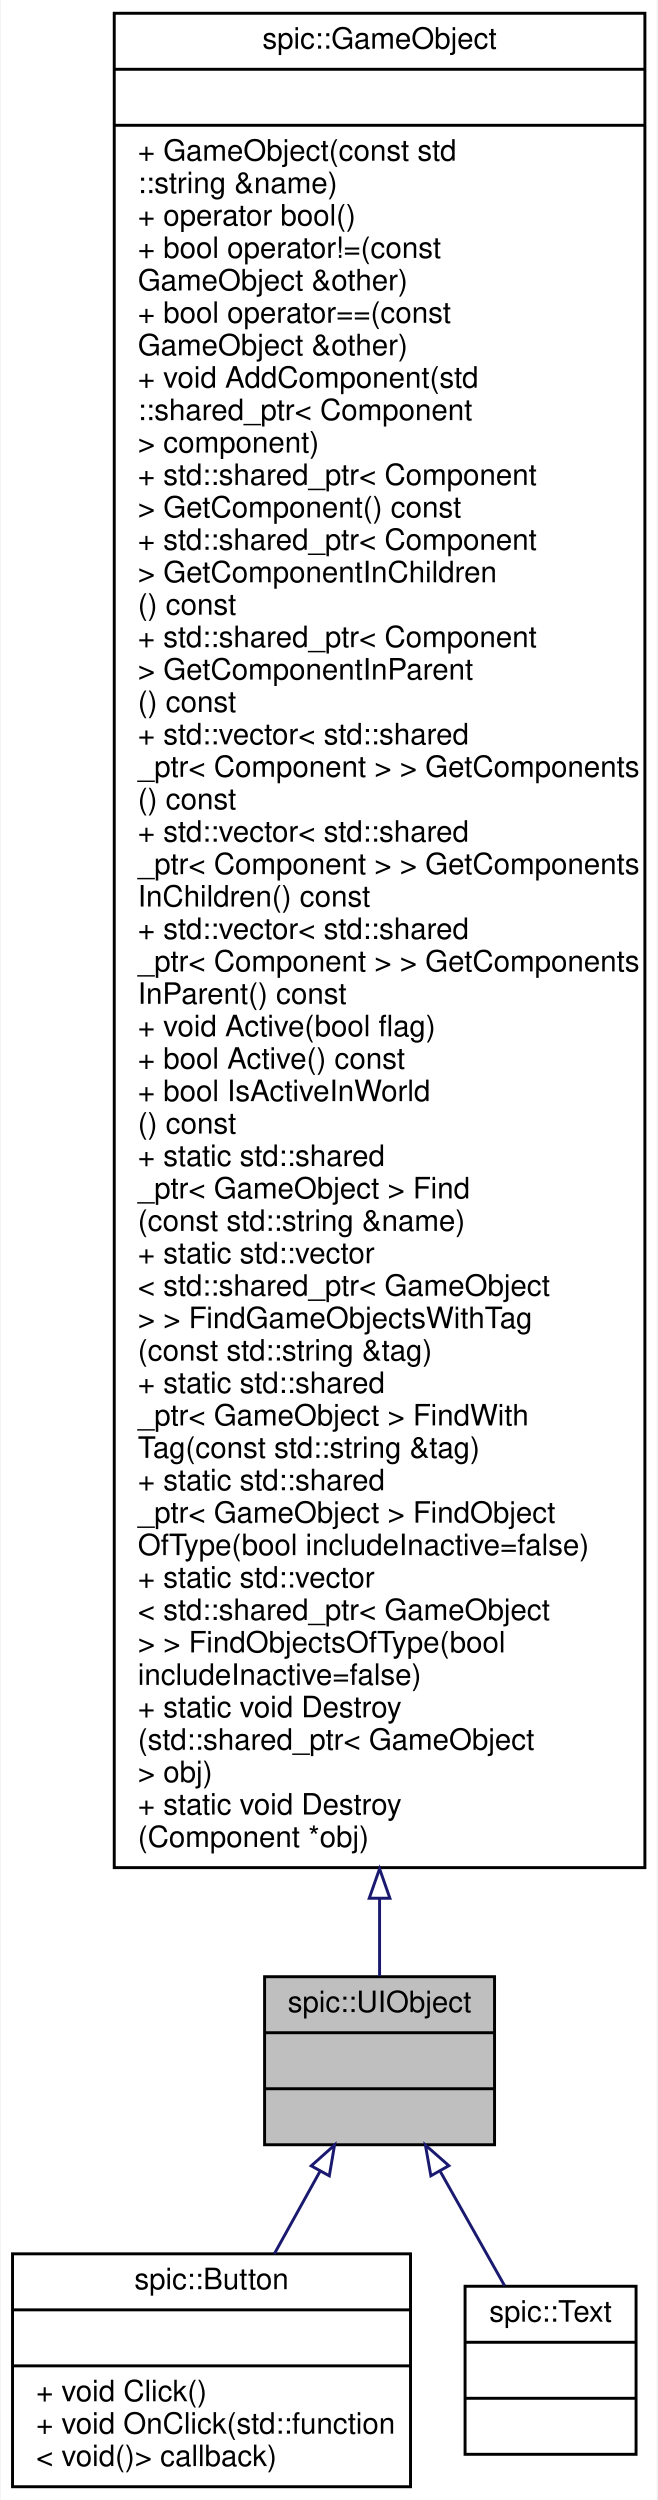
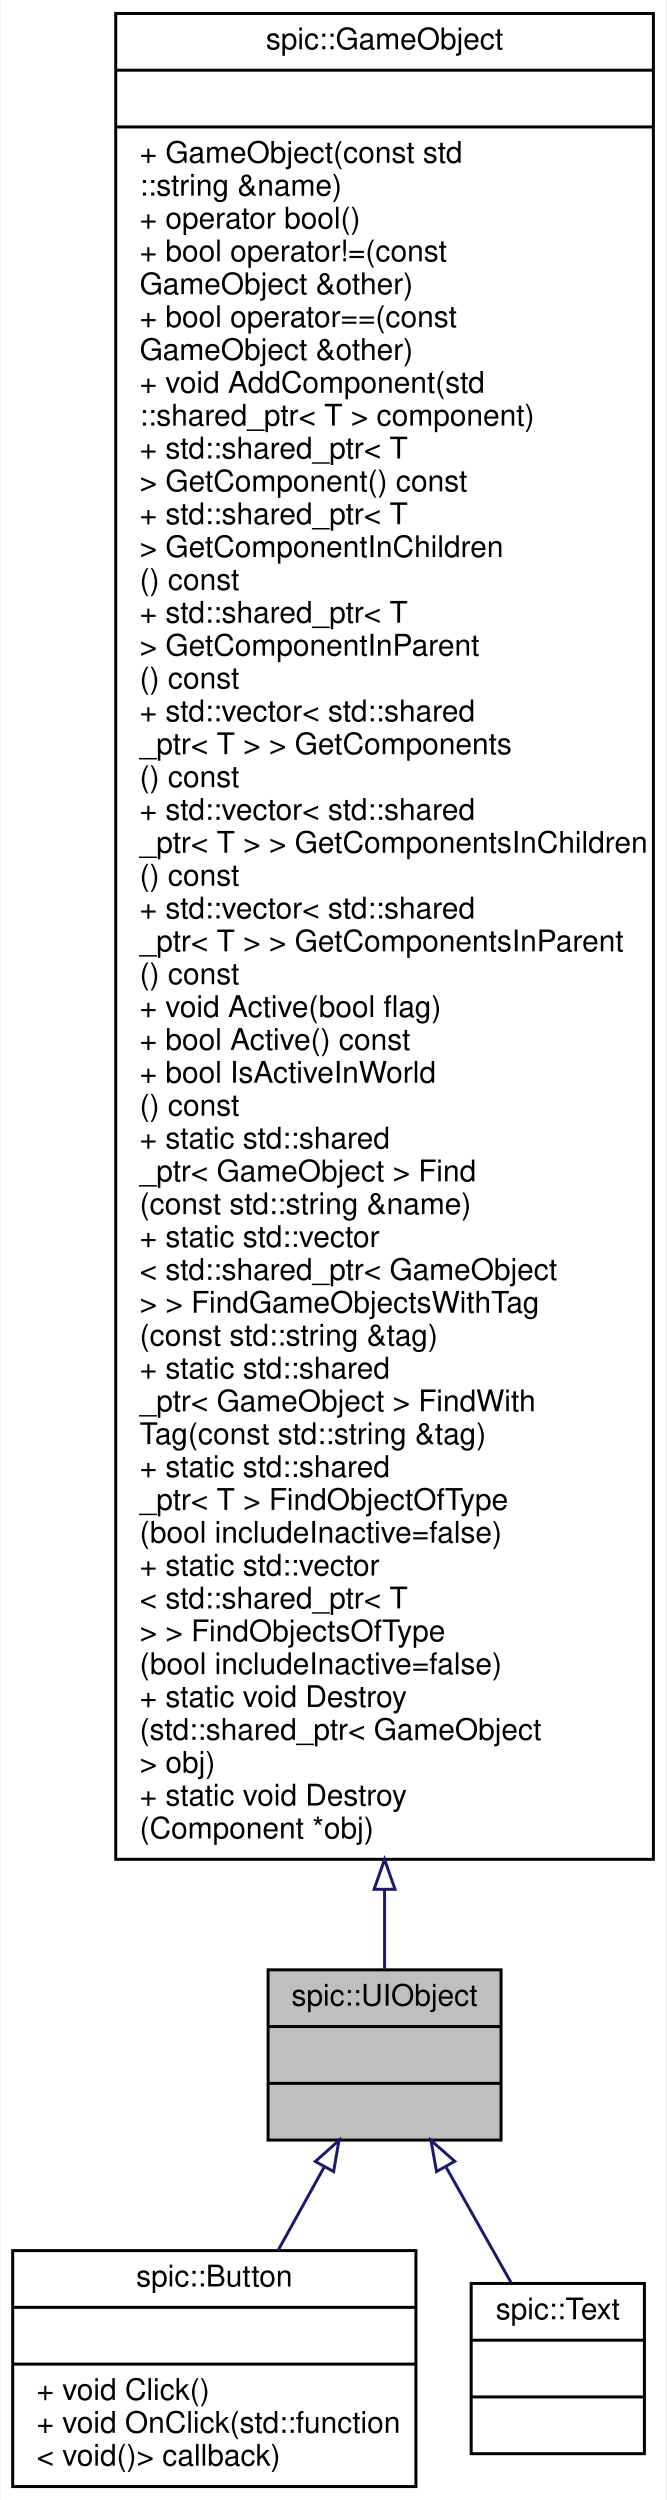
- <svg xmlns="http://www.w3.org/2000/svg" xmlns:xlink="http://www.w3.org/1999/xlink" width="223pt" height="848pt" viewBox="0.00 0.00 222.50 848.00">
-   <g id="graph0" class="graph" transform="scale(1 1) rotate(0) translate(4 844)">
-     <polygon fill="white" stroke="transparent" points="-4,4 -4,-844 218.5,-844 218.5,4 -4,4" />
+ <svg xmlns="http://www.w3.org/2000/svg" xmlns:xlink="http://www.w3.org/1999/xlink" width="223pt" height="837pt" viewBox="0.00 0.00 222.50 837.00">
+   <g id="graph0" class="graph" transform="scale(1 1) rotate(0) translate(4 833)">
+     <polygon fill="white" stroke="transparent" points="-4,4 -4,-833 218.5,-833 218.5,4 -4,4" />
    <g id="node1" class="node">
      <g id="a_node1">
        <a xlink:title="Base class for a user interface object like Button or Text.">
          <polygon fill="#bfbfbf" stroke="black" points="85.5,-116.5 85.5,-173.5 163.5,-173.5 163.5,-116.5 85.5,-116.5" />
          <text text-anchor="middle" x="124.5" y="-161.5" font-family="Helvetica,sans-Serif" font-size="10.00">spic::UIObject</text>
          <polyline fill="none" stroke="black" points="85.5,-154.5 163.5,-154.5 " />
          <text text-anchor="middle" x="124.5" y="-142.5" font-family="Helvetica,sans-Serif" font-size="10.00"> </text>
          <polyline fill="none" stroke="black" points="85.5,-135.5 163.5,-135.5 " />
          <text text-anchor="middle" x="124.5" y="-123.5" font-family="Helvetica,sans-Serif" font-size="10.00"> </text>
        </a>
      </g>
    </g>
    <g id="node3" class="node">
      <g id="a_node3">
        <a xlink:href="classspic_1_1Button.html" target="_top" xlink:title="Instances of this class are clickable user interface items.">
          <polygon fill="white" stroke="black" points="0,-0.5 0,-79.5 135,-79.5 135,-0.5 0,-0.5" />
          <text text-anchor="middle" x="67.5" y="-67.5" font-family="Helvetica,sans-Serif" font-size="10.00">spic::Button</text>
          <polyline fill="none" stroke="black" points="0,-60.5 135,-60.5 " />
          <text text-anchor="middle" x="67.5" y="-48.5" font-family="Helvetica,sans-Serif" font-size="10.00"> </text>
          <polyline fill="none" stroke="black" points="0,-41.5 135,-41.5 " />
          <text text-anchor="start" x="8" y="-29.5" font-family="Helvetica,sans-Serif" font-size="10.00">+ void Click()</text>
          <text text-anchor="start" x="8" y="-18.5" font-family="Helvetica,sans-Serif" font-size="10.00">+ void OnClick(std::function</text>
          <text text-anchor="start" x="8" y="-7.5" font-family="Helvetica,sans-Serif" font-size="10.00">&lt; void()&gt; callback)</text>
        </a>
      </g>
    </g>
    <g id="edge2" class="edge">
      <path fill="none" stroke="midnightblue" d="M104.35,-107.58C99.32,-98.49 93.9,-88.71 88.82,-79.52" />
      <polygon fill="none" stroke="midnightblue" points="101.32,-109.34 109.23,-116.4 107.45,-105.95 101.32,-109.34" />
    </g>
    <g id="node4" class="node">
      <g id="a_node4">
        <a xlink:href="classspic_1_1Text.html" target="_top" xlink:title="Class representing a piece of text which can be rendered.">
          <polygon fill="white" stroke="black" points="153.5,-11.5 153.5,-68.5 211.5,-68.5 211.5,-11.5 153.5,-11.5" />
          <text text-anchor="middle" x="182.5" y="-56.5" font-family="Helvetica,sans-Serif" font-size="10.00">spic::Text</text>
          <polyline fill="none" stroke="black" points="153.5,-49.5 211.5,-49.5 " />
          <text text-anchor="middle" x="182.5" y="-37.5" font-family="Helvetica,sans-Serif" font-size="10.00"> </text>
          <polyline fill="none" stroke="black" points="153.5,-30.5 211.5,-30.5 " />
          <text text-anchor="middle" x="182.5" y="-18.5" font-family="Helvetica,sans-Serif" font-size="10.00"> </text>
        </a>
      </g>
    </g>
    <g id="edge3" class="edge">
      <path fill="none" stroke="midnightblue" d="M145.11,-107.4C152.29,-94.66 160.21,-80.58 166.91,-68.68" />
      <polygon fill="none" stroke="midnightblue" points="141.9,-105.97 140.04,-116.4 148,-109.4 141.9,-105.97" />
    </g>
    <g id="node2" class="node">
      <g id="a_node2">
        <a xlink:href="classspic_1_1GameObject.html" target="_top" xlink:title="Any object which should be represented on screen.">
-           <polygon fill="white" stroke="black" points="34.5,-210.5 34.5,-839.5 214.5,-839.5 214.5,-210.5 34.5,-210.5" />
-           <text text-anchor="middle" x="124.5" y="-827.5" font-family="Helvetica,sans-Serif" font-size="10.00">spic::GameObject</text>
-           <polyline fill="none" stroke="black" points="34.5,-820.5 214.5,-820.5 " />
-           <text text-anchor="middle" x="124.5" y="-808.5" font-family="Helvetica,sans-Serif" font-size="10.00"> </text>
-           <polyline fill="none" stroke="black" points="34.5,-801.5 214.5,-801.5 " />
-           <text text-anchor="start" x="42.5" y="-789.5" font-family="Helvetica,sans-Serif" font-size="10.00">+ GameObject(const std</text>
-           <text text-anchor="start" x="42.5" y="-778.5" font-family="Helvetica,sans-Serif" font-size="10.00">::string &amp;name)</text>
-           <text text-anchor="start" x="42.5" y="-767.5" font-family="Helvetica,sans-Serif" font-size="10.00">+ operator bool()</text>
-           <text text-anchor="start" x="42.5" y="-756.5" font-family="Helvetica,sans-Serif" font-size="10.00">+ bool operator!=(const</text>
-           <text text-anchor="start" x="42.5" y="-745.5" font-family="Helvetica,sans-Serif" font-size="10.00"> GameObject &amp;other)</text>
-           <text text-anchor="start" x="42.5" y="-734.5" font-family="Helvetica,sans-Serif" font-size="10.00">+ bool operator==(const</text>
-           <text text-anchor="start" x="42.5" y="-723.5" font-family="Helvetica,sans-Serif" font-size="10.00"> GameObject &amp;other)</text>
-           <text text-anchor="start" x="42.5" y="-712.5" font-family="Helvetica,sans-Serif" font-size="10.00">+ void AddComponent(std</text>
-           <text text-anchor="start" x="42.5" y="-701.5" font-family="Helvetica,sans-Serif" font-size="10.00">::shared_ptr&lt; Component</text>
-           <text text-anchor="start" x="42.5" y="-690.5" font-family="Helvetica,sans-Serif" font-size="10.00"> &gt; component)</text>
-           <text text-anchor="start" x="42.5" y="-679.5" font-family="Helvetica,sans-Serif" font-size="10.00">+ std::shared_ptr&lt; Component</text>
+           <polygon fill="white" stroke="black" points="34.5,-210.5 34.5,-828.5 214.5,-828.5 214.5,-210.5 34.5,-210.5" />
+           <text text-anchor="middle" x="124.5" y="-816.5" font-family="Helvetica,sans-Serif" font-size="10.00">spic::GameObject</text>
+           <polyline fill="none" stroke="black" points="34.5,-809.5 214.5,-809.5 " />
+           <text text-anchor="middle" x="124.5" y="-797.5" font-family="Helvetica,sans-Serif" font-size="10.00"> </text>
+           <polyline fill="none" stroke="black" points="34.5,-790.5 214.5,-790.5 " />
+           <text text-anchor="start" x="42.5" y="-778.5" font-family="Helvetica,sans-Serif" font-size="10.00">+ GameObject(const std</text>
+           <text text-anchor="start" x="42.5" y="-767.5" font-family="Helvetica,sans-Serif" font-size="10.00">::string &amp;name)</text>
+           <text text-anchor="start" x="42.5" y="-756.5" font-family="Helvetica,sans-Serif" font-size="10.00">+ operator bool()</text>
+           <text text-anchor="start" x="42.5" y="-745.5" font-family="Helvetica,sans-Serif" font-size="10.00">+ bool operator!=(const</text>
+           <text text-anchor="start" x="42.5" y="-734.5" font-family="Helvetica,sans-Serif" font-size="10.00"> GameObject &amp;other)</text>
+           <text text-anchor="start" x="42.5" y="-723.5" font-family="Helvetica,sans-Serif" font-size="10.00">+ bool operator==(const</text>
+           <text text-anchor="start" x="42.5" y="-712.5" font-family="Helvetica,sans-Serif" font-size="10.00"> GameObject &amp;other)</text>
+           <text text-anchor="start" x="42.5" y="-701.5" font-family="Helvetica,sans-Serif" font-size="10.00">+ void AddComponent(std</text>
+           <text text-anchor="start" x="42.5" y="-690.5" font-family="Helvetica,sans-Serif" font-size="10.00">::shared_ptr&lt; T &gt; component)</text>
+           <text text-anchor="start" x="42.5" y="-679.5" font-family="Helvetica,sans-Serif" font-size="10.00">+ std::shared_ptr&lt; T</text>
          <text text-anchor="start" x="42.5" y="-668.5" font-family="Helvetica,sans-Serif" font-size="10.00"> &gt; GetComponent() const</text>
-           <text text-anchor="start" x="42.5" y="-657.5" font-family="Helvetica,sans-Serif" font-size="10.00">+ std::shared_ptr&lt; Component</text>
+           <text text-anchor="start" x="42.5" y="-657.5" font-family="Helvetica,sans-Serif" font-size="10.00">+ std::shared_ptr&lt; T</text>
          <text text-anchor="start" x="42.5" y="-646.5" font-family="Helvetica,sans-Serif" font-size="10.00"> &gt; GetComponentInChildren</text>
          <text text-anchor="start" x="42.5" y="-635.5" font-family="Helvetica,sans-Serif" font-size="10.00">() const</text>
-           <text text-anchor="start" x="42.5" y="-624.5" font-family="Helvetica,sans-Serif" font-size="10.00">+ std::shared_ptr&lt; Component</text>
+           <text text-anchor="start" x="42.5" y="-624.5" font-family="Helvetica,sans-Serif" font-size="10.00">+ std::shared_ptr&lt; T</text>
          <text text-anchor="start" x="42.5" y="-613.5" font-family="Helvetica,sans-Serif" font-size="10.00"> &gt; GetComponentInParent</text>
          <text text-anchor="start" x="42.5" y="-602.5" font-family="Helvetica,sans-Serif" font-size="10.00">() const</text>
          <text text-anchor="start" x="42.5" y="-591.5" font-family="Helvetica,sans-Serif" font-size="10.00">+ std::vector&lt; std::shared</text>
-           <text text-anchor="start" x="42.5" y="-580.5" font-family="Helvetica,sans-Serif" font-size="10.00">_ptr&lt; Component &gt; &gt; GetComponents</text>
+           <text text-anchor="start" x="42.5" y="-580.5" font-family="Helvetica,sans-Serif" font-size="10.00">_ptr&lt; T &gt; &gt; GetComponents</text>
          <text text-anchor="start" x="42.5" y="-569.5" font-family="Helvetica,sans-Serif" font-size="10.00">() const</text>
          <text text-anchor="start" x="42.5" y="-558.5" font-family="Helvetica,sans-Serif" font-size="10.00">+ std::vector&lt; std::shared</text>
-           <text text-anchor="start" x="42.5" y="-547.5" font-family="Helvetica,sans-Serif" font-size="10.00">_ptr&lt; Component &gt; &gt; GetComponents</text>
-           <text text-anchor="start" x="42.5" y="-536.5" font-family="Helvetica,sans-Serif" font-size="10.00">InChildren() const</text>
+           <text text-anchor="start" x="42.5" y="-547.5" font-family="Helvetica,sans-Serif" font-size="10.00">_ptr&lt; T &gt; &gt; GetComponentsInChildren</text>
+           <text text-anchor="start" x="42.5" y="-536.5" font-family="Helvetica,sans-Serif" font-size="10.00">() const</text>
          <text text-anchor="start" x="42.5" y="-525.5" font-family="Helvetica,sans-Serif" font-size="10.00">+ std::vector&lt; std::shared</text>
-           <text text-anchor="start" x="42.5" y="-514.5" font-family="Helvetica,sans-Serif" font-size="10.00">_ptr&lt; Component &gt; &gt; GetComponents</text>
-           <text text-anchor="start" x="42.5" y="-503.5" font-family="Helvetica,sans-Serif" font-size="10.00">InParent() const</text>
+           <text text-anchor="start" x="42.5" y="-514.5" font-family="Helvetica,sans-Serif" font-size="10.00">_ptr&lt; T &gt; &gt; GetComponentsInParent</text>
+           <text text-anchor="start" x="42.5" y="-503.5" font-family="Helvetica,sans-Serif" font-size="10.00">() const</text>
          <text text-anchor="start" x="42.5" y="-492.5" font-family="Helvetica,sans-Serif" font-size="10.00">+ void Active(bool flag)</text>
          <text text-anchor="start" x="42.5" y="-481.5" font-family="Helvetica,sans-Serif" font-size="10.00">+ bool Active() const</text>
          <text text-anchor="start" x="42.5" y="-470.5" font-family="Helvetica,sans-Serif" font-size="10.00">+ bool IsActiveInWorld</text>
          <text text-anchor="start" x="42.5" y="-459.5" font-family="Helvetica,sans-Serif" font-size="10.00">() const</text>
          <text text-anchor="start" x="42.5" y="-448.5" font-family="Helvetica,sans-Serif" font-size="10.00">+ static std::shared</text>
          <text text-anchor="start" x="42.5" y="-437.5" font-family="Helvetica,sans-Serif" font-size="10.00">_ptr&lt; GameObject &gt; Find</text>
          <text text-anchor="start" x="42.5" y="-426.5" font-family="Helvetica,sans-Serif" font-size="10.00">(const std::string &amp;name)</text>
          <text text-anchor="start" x="42.5" y="-415.5" font-family="Helvetica,sans-Serif" font-size="10.00">+ static std::vector</text>
          <text text-anchor="start" x="42.5" y="-404.5" font-family="Helvetica,sans-Serif" font-size="10.00">&lt; std::shared_ptr&lt; GameObject</text>
          <text text-anchor="start" x="42.5" y="-393.5" font-family="Helvetica,sans-Serif" font-size="10.00"> &gt; &gt; FindGameObjectsWithTag</text>
          <text text-anchor="start" x="42.5" y="-382.5" font-family="Helvetica,sans-Serif" font-size="10.00">(const std::string &amp;tag)</text>
          <text text-anchor="start" x="42.5" y="-371.5" font-family="Helvetica,sans-Serif" font-size="10.00">+ static std::shared</text>
          <text text-anchor="start" x="42.5" y="-360.5" font-family="Helvetica,sans-Serif" font-size="10.00">_ptr&lt; GameObject &gt; FindWith</text>
          <text text-anchor="start" x="42.5" y="-349.5" font-family="Helvetica,sans-Serif" font-size="10.00">Tag(const std::string &amp;tag)</text>
          <text text-anchor="start" x="42.5" y="-338.5" font-family="Helvetica,sans-Serif" font-size="10.00">+ static std::shared</text>
-           <text text-anchor="start" x="42.5" y="-327.5" font-family="Helvetica,sans-Serif" font-size="10.00">_ptr&lt; GameObject &gt; FindObject</text>
-           <text text-anchor="start" x="42.5" y="-316.5" font-family="Helvetica,sans-Serif" font-size="10.00">OfType(bool includeInactive=false)</text>
+           <text text-anchor="start" x="42.5" y="-327.5" font-family="Helvetica,sans-Serif" font-size="10.00">_ptr&lt; T &gt; FindObjectOfType</text>
+           <text text-anchor="start" x="42.5" y="-316.5" font-family="Helvetica,sans-Serif" font-size="10.00">(bool includeInactive=false)</text>
          <text text-anchor="start" x="42.5" y="-305.5" font-family="Helvetica,sans-Serif" font-size="10.00">+ static std::vector</text>
-           <text text-anchor="start" x="42.5" y="-294.5" font-family="Helvetica,sans-Serif" font-size="10.00">&lt; std::shared_ptr&lt; GameObject</text>
-           <text text-anchor="start" x="42.5" y="-283.5" font-family="Helvetica,sans-Serif" font-size="10.00"> &gt; &gt; FindObjectsOfType(bool</text>
-           <text text-anchor="start" x="42.5" y="-272.5" font-family="Helvetica,sans-Serif" font-size="10.00"> includeInactive=false)</text>
+           <text text-anchor="start" x="42.5" y="-294.5" font-family="Helvetica,sans-Serif" font-size="10.00">&lt; std::shared_ptr&lt; T</text>
+           <text text-anchor="start" x="42.5" y="-283.5" font-family="Helvetica,sans-Serif" font-size="10.00"> &gt; &gt; FindObjectsOfType</text>
+           <text text-anchor="start" x="42.5" y="-272.5" font-family="Helvetica,sans-Serif" font-size="10.00">(bool includeInactive=false)</text>
          <text text-anchor="start" x="42.5" y="-261.5" font-family="Helvetica,sans-Serif" font-size="10.00">+ static void Destroy</text>
          <text text-anchor="start" x="42.5" y="-250.5" font-family="Helvetica,sans-Serif" font-size="10.00">(std::shared_ptr&lt; GameObject</text>
          <text text-anchor="start" x="42.5" y="-239.5" font-family="Helvetica,sans-Serif" font-size="10.00"> &gt; obj)</text>
          <text text-anchor="start" x="42.5" y="-228.5" font-family="Helvetica,sans-Serif" font-size="10.00">+ static void Destroy</text>
          <text text-anchor="start" x="42.5" y="-217.5" font-family="Helvetica,sans-Serif" font-size="10.00">(Component *obj)</text>
        </a>
      </g>
    </g>
    <g id="edge1" class="edge">
-       <path fill="none" stroke="midnightblue" d="M124.5,-199.92C124.5,-190.04 124.5,-181.2 124.5,-173.67" />
-       <polygon fill="none" stroke="midnightblue" points="121,-200.12 124.5,-210.12 128,-200.12 121,-200.12" />
+       <path fill="none" stroke="midnightblue" d="M124.5,-200.42C124.5,-190.28 124.5,-181.21 124.5,-173.52" />
+       <polygon fill="none" stroke="midnightblue" points="121,-200.46 124.5,-210.46 128,-200.46 121,-200.46" />
    </g>
  </g>
</svg>
